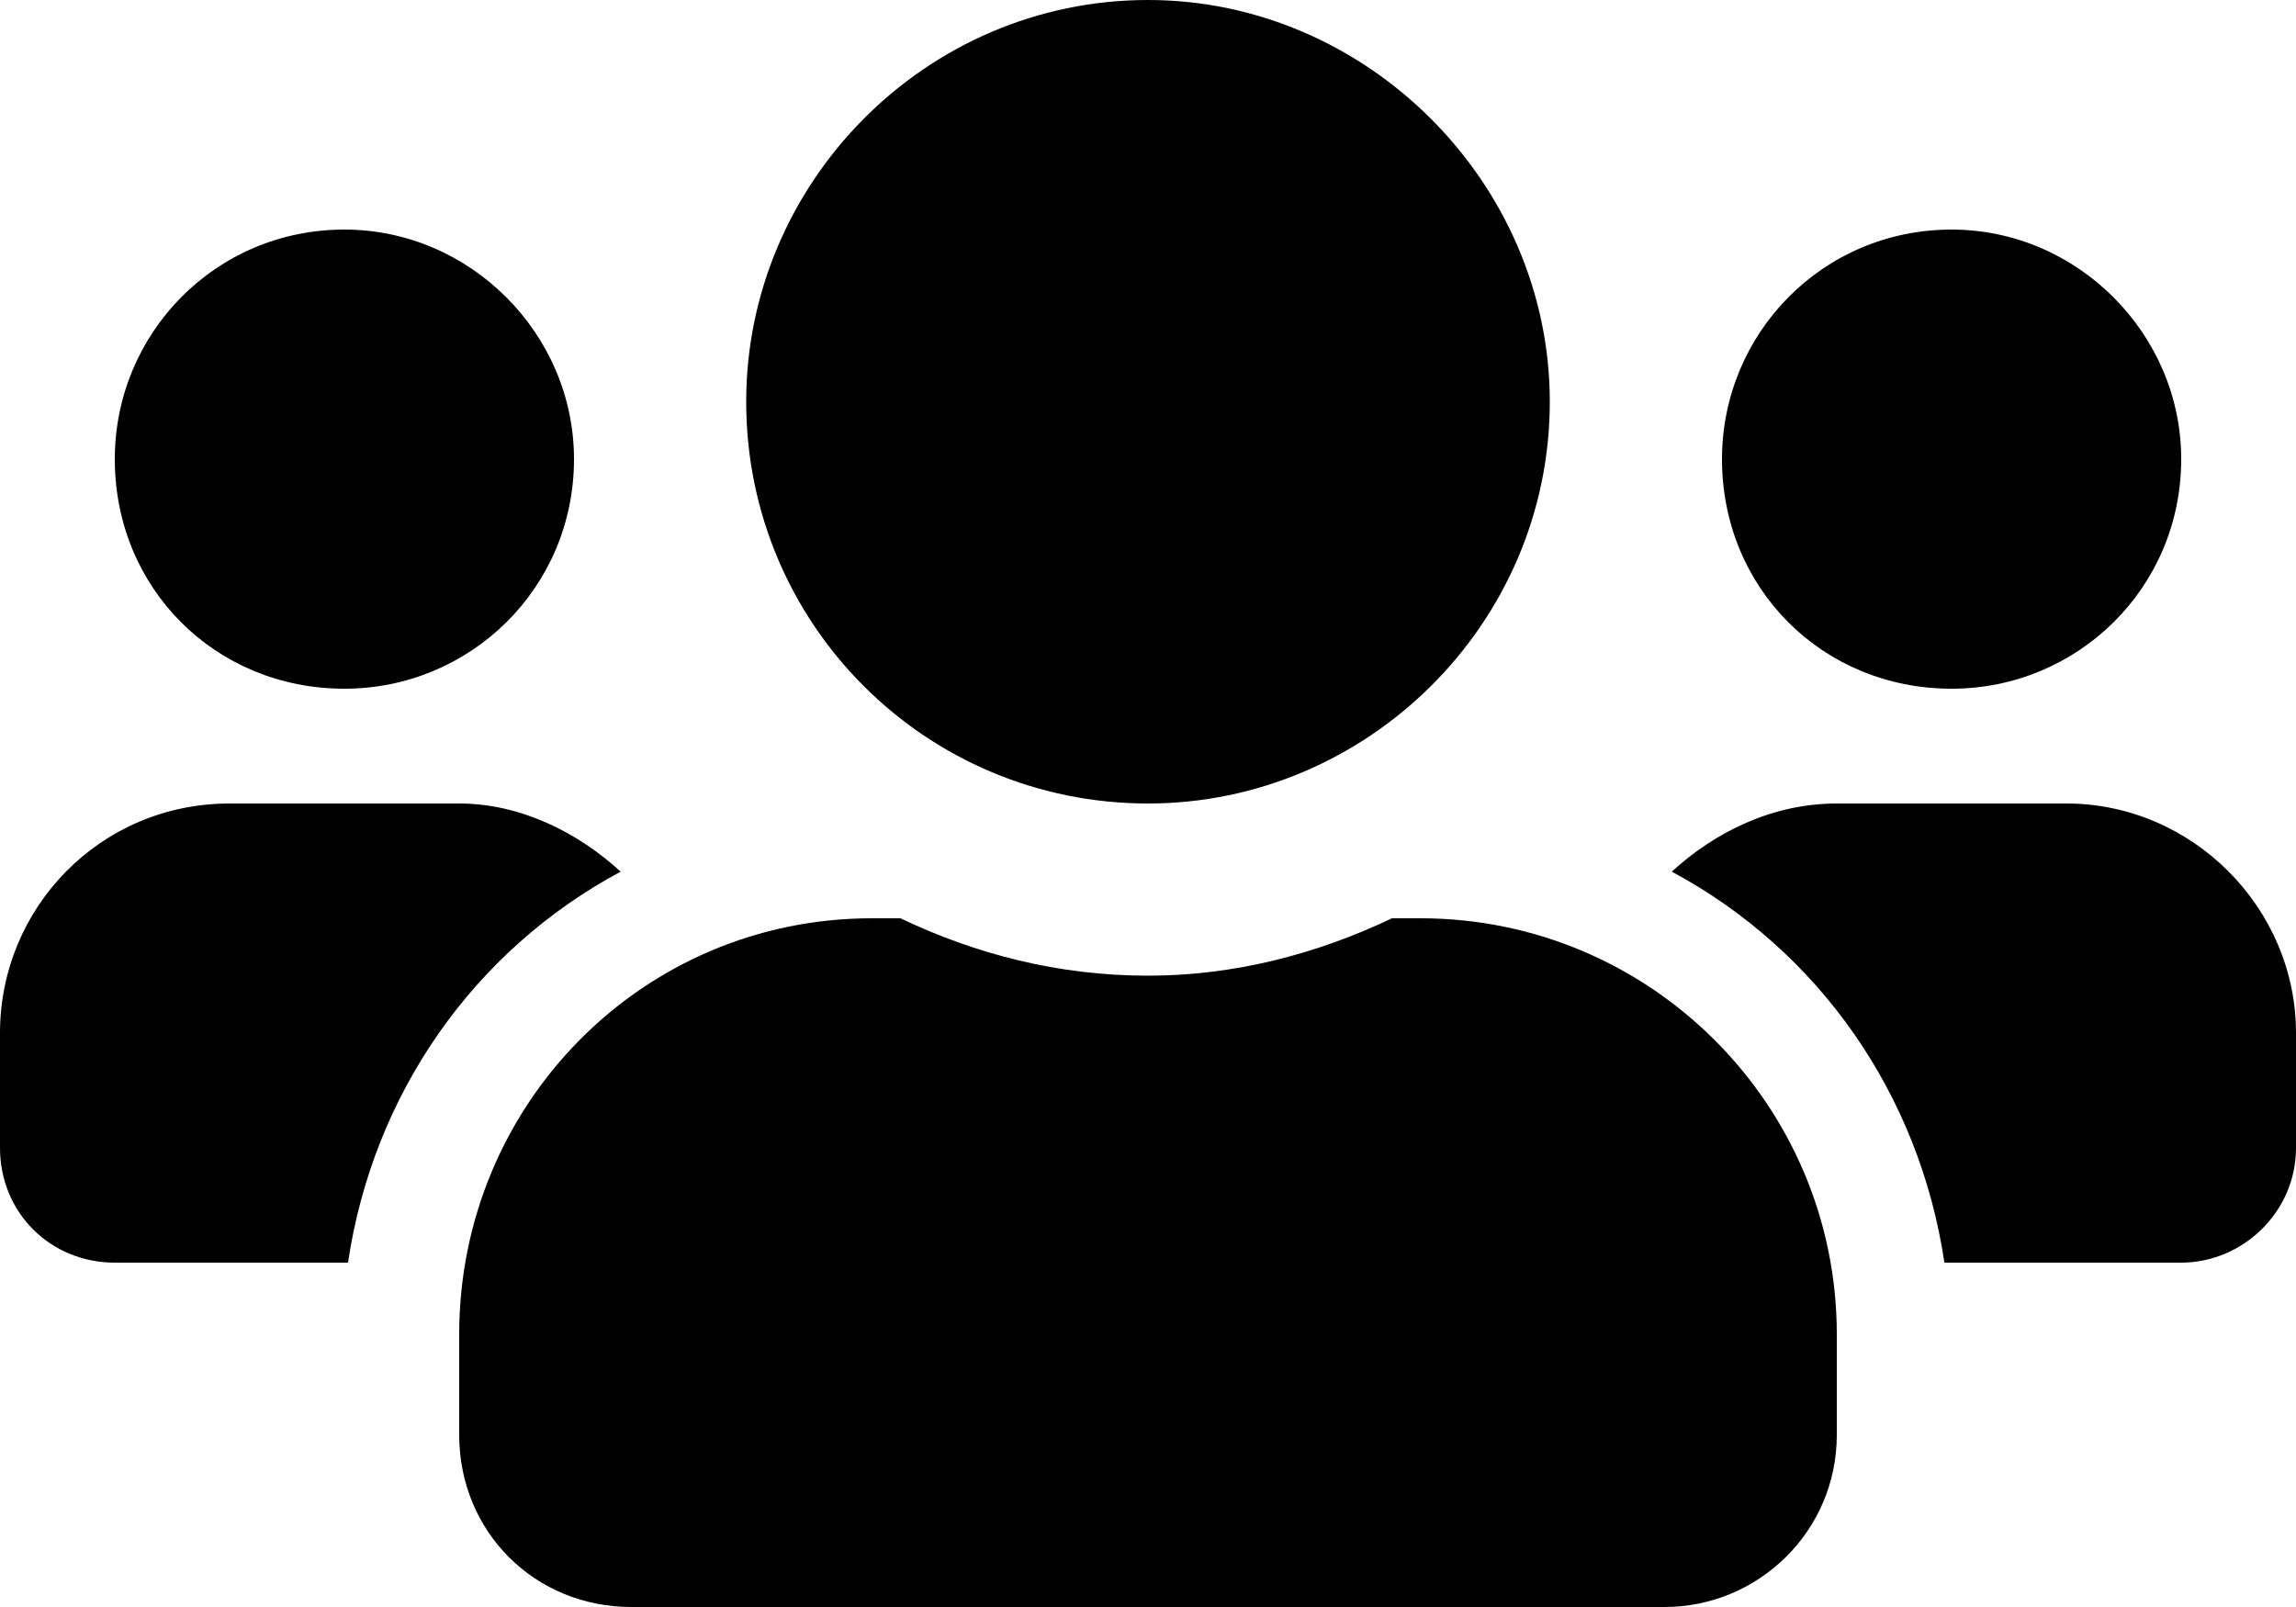
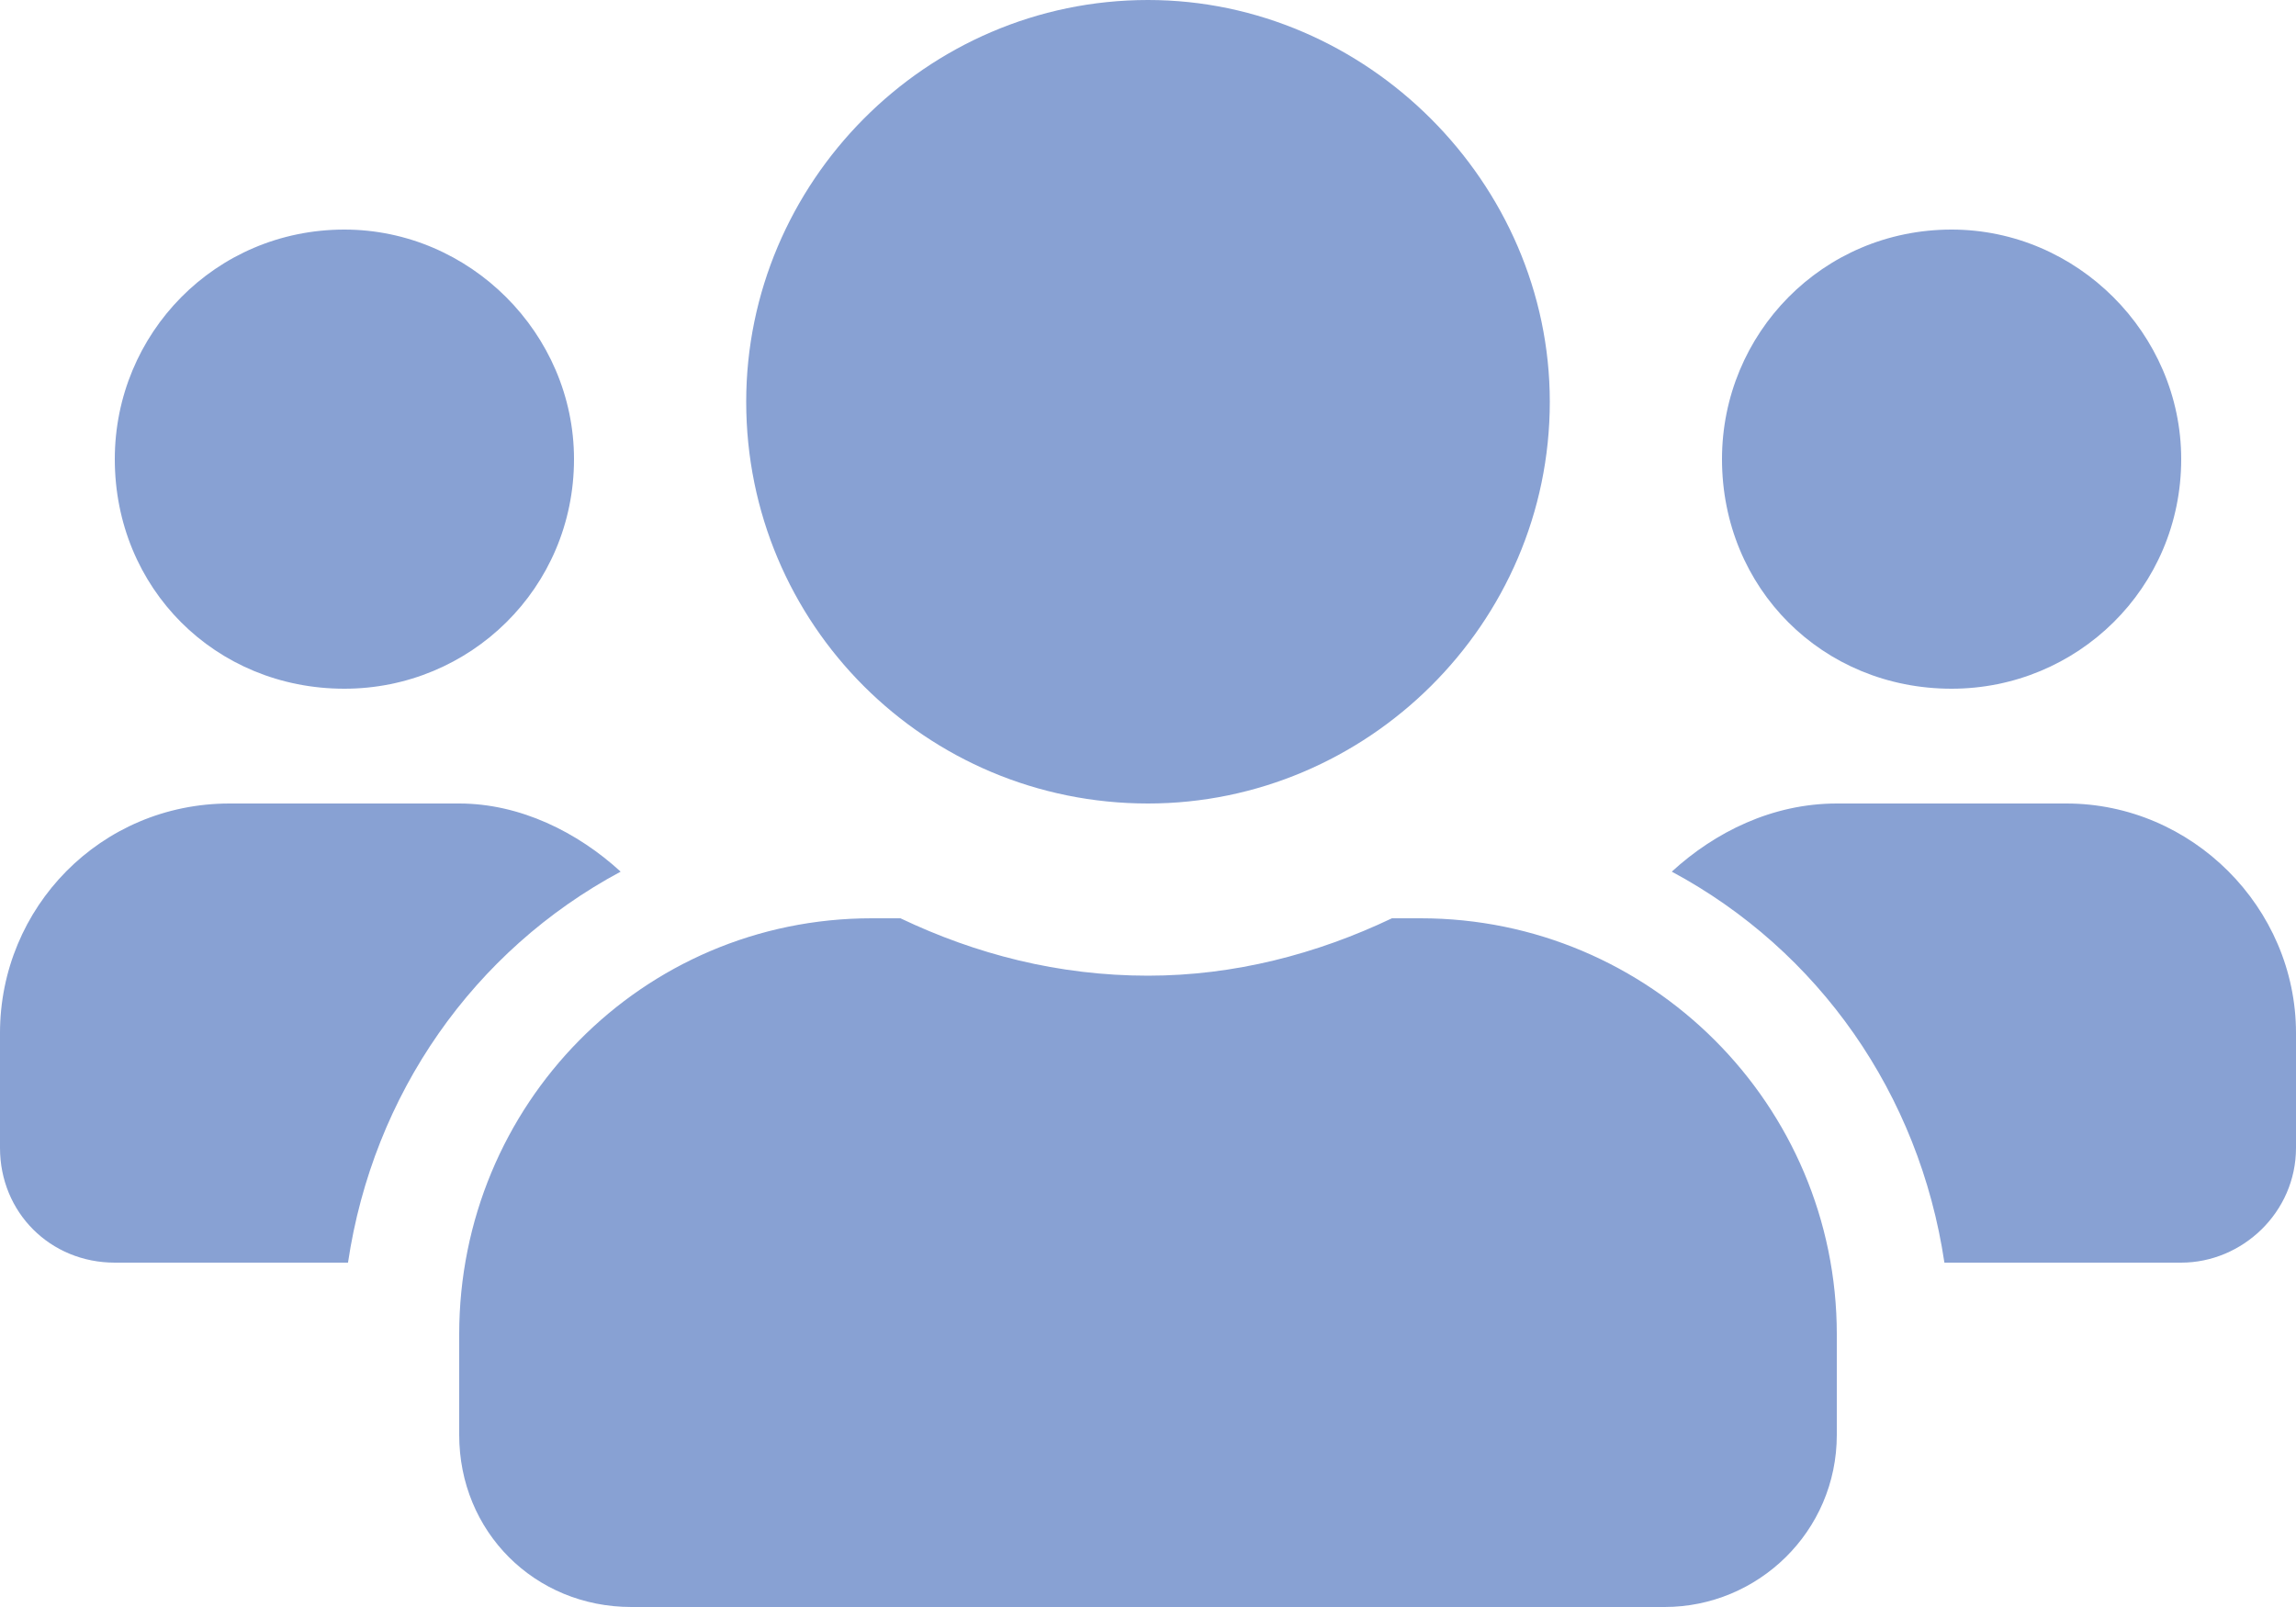
<svg xmlns="http://www.w3.org/2000/svg" width="60" height="42" viewBox="0 0 60 42" fill="none">
-   <path d="M9 18C5.625 18 3 15.375 3 12C3 8.719 5.625 6 9 6C12.281 6 15 8.719 15 12C15 15.375 12.281 18 9 18ZM51 18C47.625 18 45 15.375 45 12C45 8.719 47.625 6 51 6C54.281 6 57 8.719 57 12C57 15.375 54.281 18 51 18ZM54 21C57.281 21 60 23.719 60 27V30C60 31.688 58.594 33 57 33H50.812C50.156 28.594 47.531 24.844 43.688 22.781C44.812 21.75 46.312 21 48 21H54ZM30 21C24.188 21 19.5 16.312 19.5 10.5C19.5 4.781 24.188 0 30 0C35.719 0 40.5 4.781 40.5 10.5C40.5 16.312 35.719 21 30 21ZM37.125 24C43.125 24 48 28.875 48 34.875V37.5C48 40.031 45.938 42 43.5 42H16.5C13.969 42 12 40.031 12 37.5V34.875C12 28.875 16.781 24 22.781 24H23.531C25.5 24.938 27.656 25.5 30 25.5C32.25 25.5 34.406 24.938 36.375 24H37.125ZM16.219 22.781C12.375 24.844 9.75 28.594 9.094 33H3C1.312 33 0 31.688 0 30V27C0 23.719 2.625 21 6 21H12C13.594 21 15.094 21.75 16.219 22.781Z" fill="black" />
+   <path d="M9 18C5.625 18 3 15.375 3 12C3 8.719 5.625 6 9 6C12.281 6 15 8.719 15 12C15 15.375 12.281 18 9 18ZM51 18C47.625 18 45 15.375 45 12C45 8.719 47.625 6 51 6C54.281 6 57 8.719 57 12C57 15.375 54.281 18 51 18ZM54 21C57.281 21 60 23.719 60 27V30C60 31.688 58.594 33 57 33H50.812C50.156 28.594 47.531 24.844 43.688 22.781C44.812 21.75 46.312 21 48 21H54ZM30 21C24.188 21 19.5 16.312 19.5 10.5C19.5 4.781 24.188 0 30 0C35.719 0 40.5 4.781 40.5 10.5C40.5 16.312 35.719 21 30 21ZM37.125 24C43.125 24 48 28.875 48 34.875V37.5C48 40.031 45.938 42 43.5 42H16.5C13.969 42 12 40.031 12 37.5V34.875C12 28.875 16.781 24 22.781 24H23.531C25.5 24.938 27.656 25.5 30 25.5C32.25 25.5 34.406 24.938 36.375 24H37.125ZM16.219 22.781C12.375 24.844 9.75 28.594 9.094 33H3C1.312 33 0 31.688 0 30V27C0 23.719 2.625 21 6 21H12C13.594 21 15.094 21.75 16.219 22.781Z" fill="#88a1d3" />
</svg>
